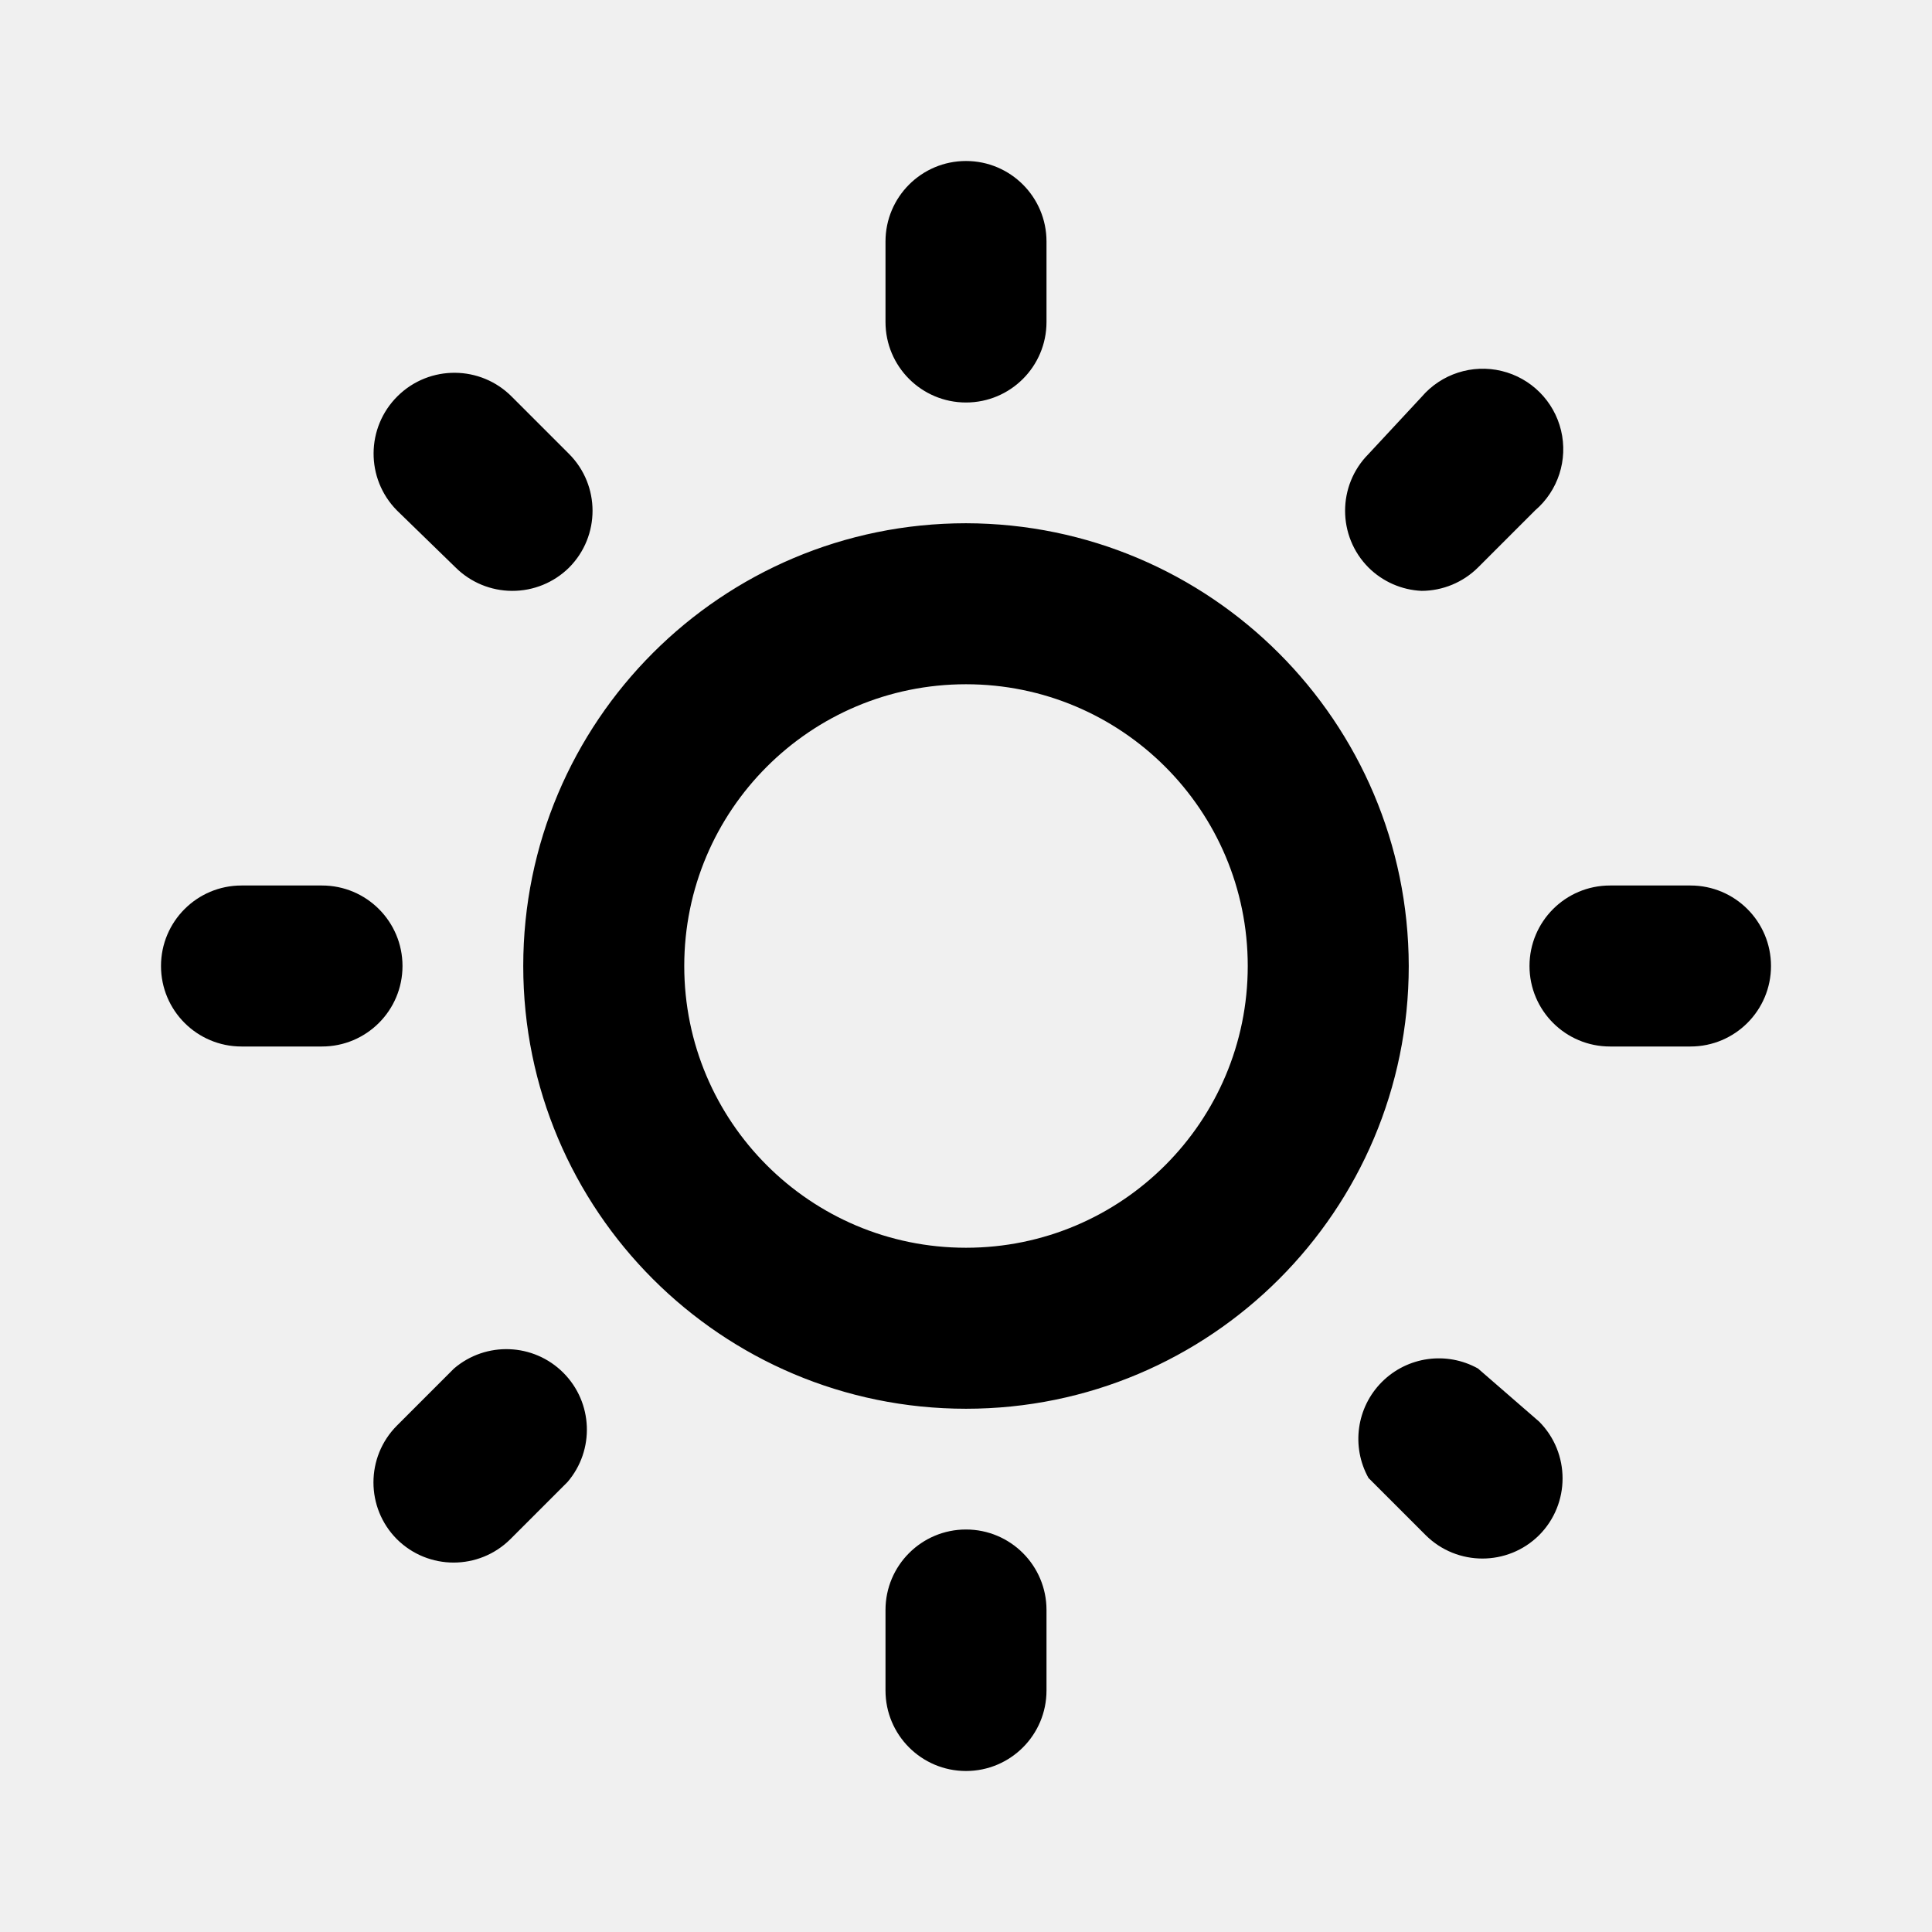
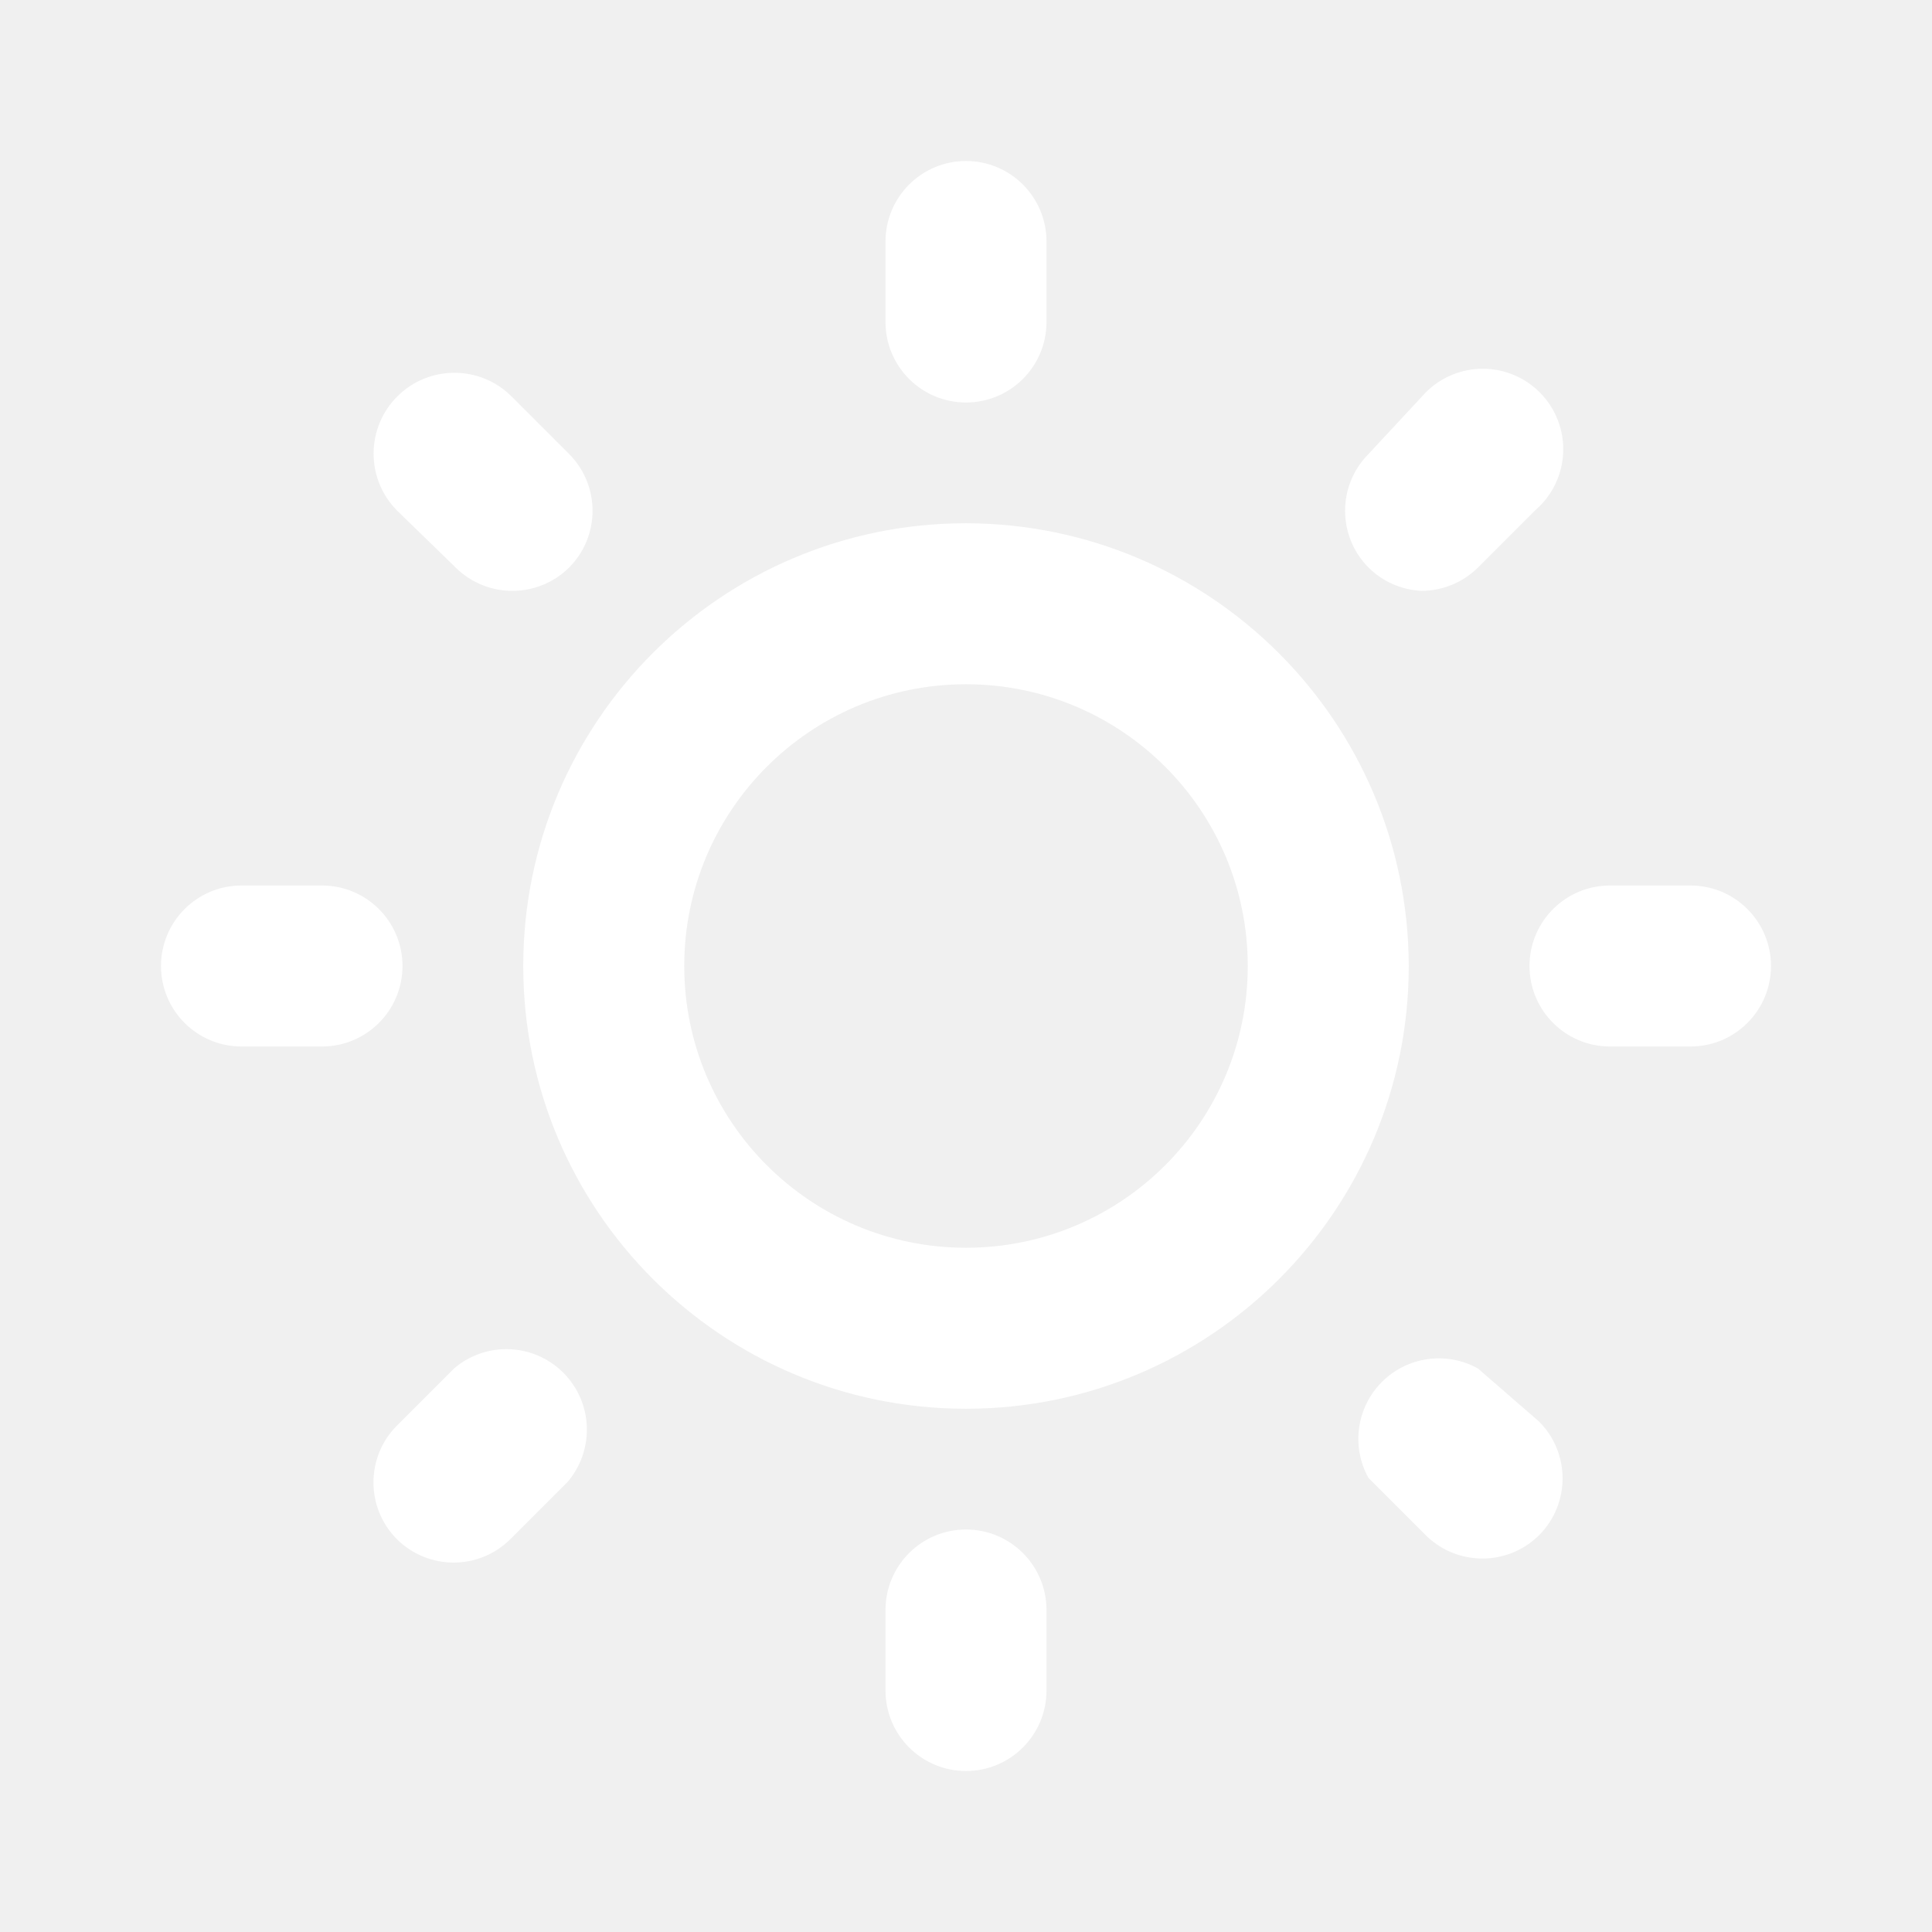
- <svg xmlns="http://www.w3.org/2000/svg" viewBox="0 0 24 24">
-   <path d="M5,12a1,1,0,0,0-1-1H3a1,1,0,0,0,0,2H4A1,1,0,0,0,5,12ZM5.64,17l-.71.71a1,1,0,0,0,0,1.41,1,1,0,0,0,1.41,0l.71-.71A1,1,0,0,0,5.64,17ZM12,5a1,1,0,0,0,1-1V3a1,1,0,0,0-2,0V4A1,1,0,0,0,12,5Zm5.66,2.34a1,1,0,0,0,.7-.29l.71-.71a1,1,0,1,0-1.41-1.41L17,5.64a1,1,0,0,0,0,1.41A1,1,0,0,0,17.66,7.34Zm-12-.29a1,1,0,0,0,.7.29,1,1,0,0,0,.71-.29,1,1,0,0,0,0-1.41l-.71-.71A1,1,0,0,0,4.93,6.34ZM21,11H20a1,1,0,0,0,0,2h1a1,1,0,0,0,0-2ZM18.36,17A1,1,0,0,0,17,18.36l.71.71a1,1,0,0,0,1.41,0,1,1,0,0,0,0-1.41ZM12,6.5A5.5,5.5,0,1,0,17.5,12,5.51,5.51,0,0,0,12,6.5Zm0,9A3.5,3.5,0,1,1,15.5,12,3.5,3.5,0,0,1,12,15.5ZM12,19a1,1,0,0,0-1,1v1a1,1,0,0,0,2,0V20A1,1,0,0,0,12,19Z" />
+ <svg xmlns="http://www.w3.org/2000/svg" id="SvgjsSvg1001" width="288" height="288" version="1.1">
+   <defs id="SvgjsDefs1002" />
+   <g id="SvgjsG1008" transform="matrix(1,0,0,1,0,0)">
+     <svg viewBox="0 0 24 24" width="288" height="288">
+       <path d="M5,12a1,1,0,0,0-1-1H3a1,1,0,0,0,0,2H4A1,1,0,0,0,5,12ZM5.64,17l-.71.71a1,1,0,0,0,0,1.41,1,1,0,0,0,1.41,0l.71-.71A1,1,0,0,0,5.64,17ZM12,5a1,1,0,0,0,1-1V3a1,1,0,0,0-2,0V4A1,1,0,0,0,12,5Zm5.66,2.34a1,1,0,0,0,.7-.29l.71-.71a1,1,0,1,0-1.41-1.41L17,5.64a1,1,0,0,0,0,1.41A1,1,0,0,0,17.66,7.34Zm-12-.29a1,1,0,0,0,.7.29,1,1,0,0,0,.71-.29,1,1,0,0,0,0-1.41l-.71-.71A1,1,0,0,0,4.93,6.34ZM21,11H20a1,1,0,0,0,0,2h1a1,1,0,0,0,0-2ZM18.36,17A1,1,0,0,0,17,18.36l.71.71a1,1,0,0,0,1.41,0,1,1,0,0,0,0-1.41ZM12,6.5A5.5,5.5,0,1,0,17.5,12,5.51,5.51,0,0,0,12,6.5Zm0,9A3.5,3.5,0,1,1,15.5,12,3.5,3.5,0,0,1,12,15.5ZM12,19a1,1,0,0,0-1,1v1a1,1,0,0,0,2,0V20A1,1,0,0,0,12,19Z" fill="#ffffff" class="color000 svgShape" />
+     </svg>
+   </g>
</svg>
